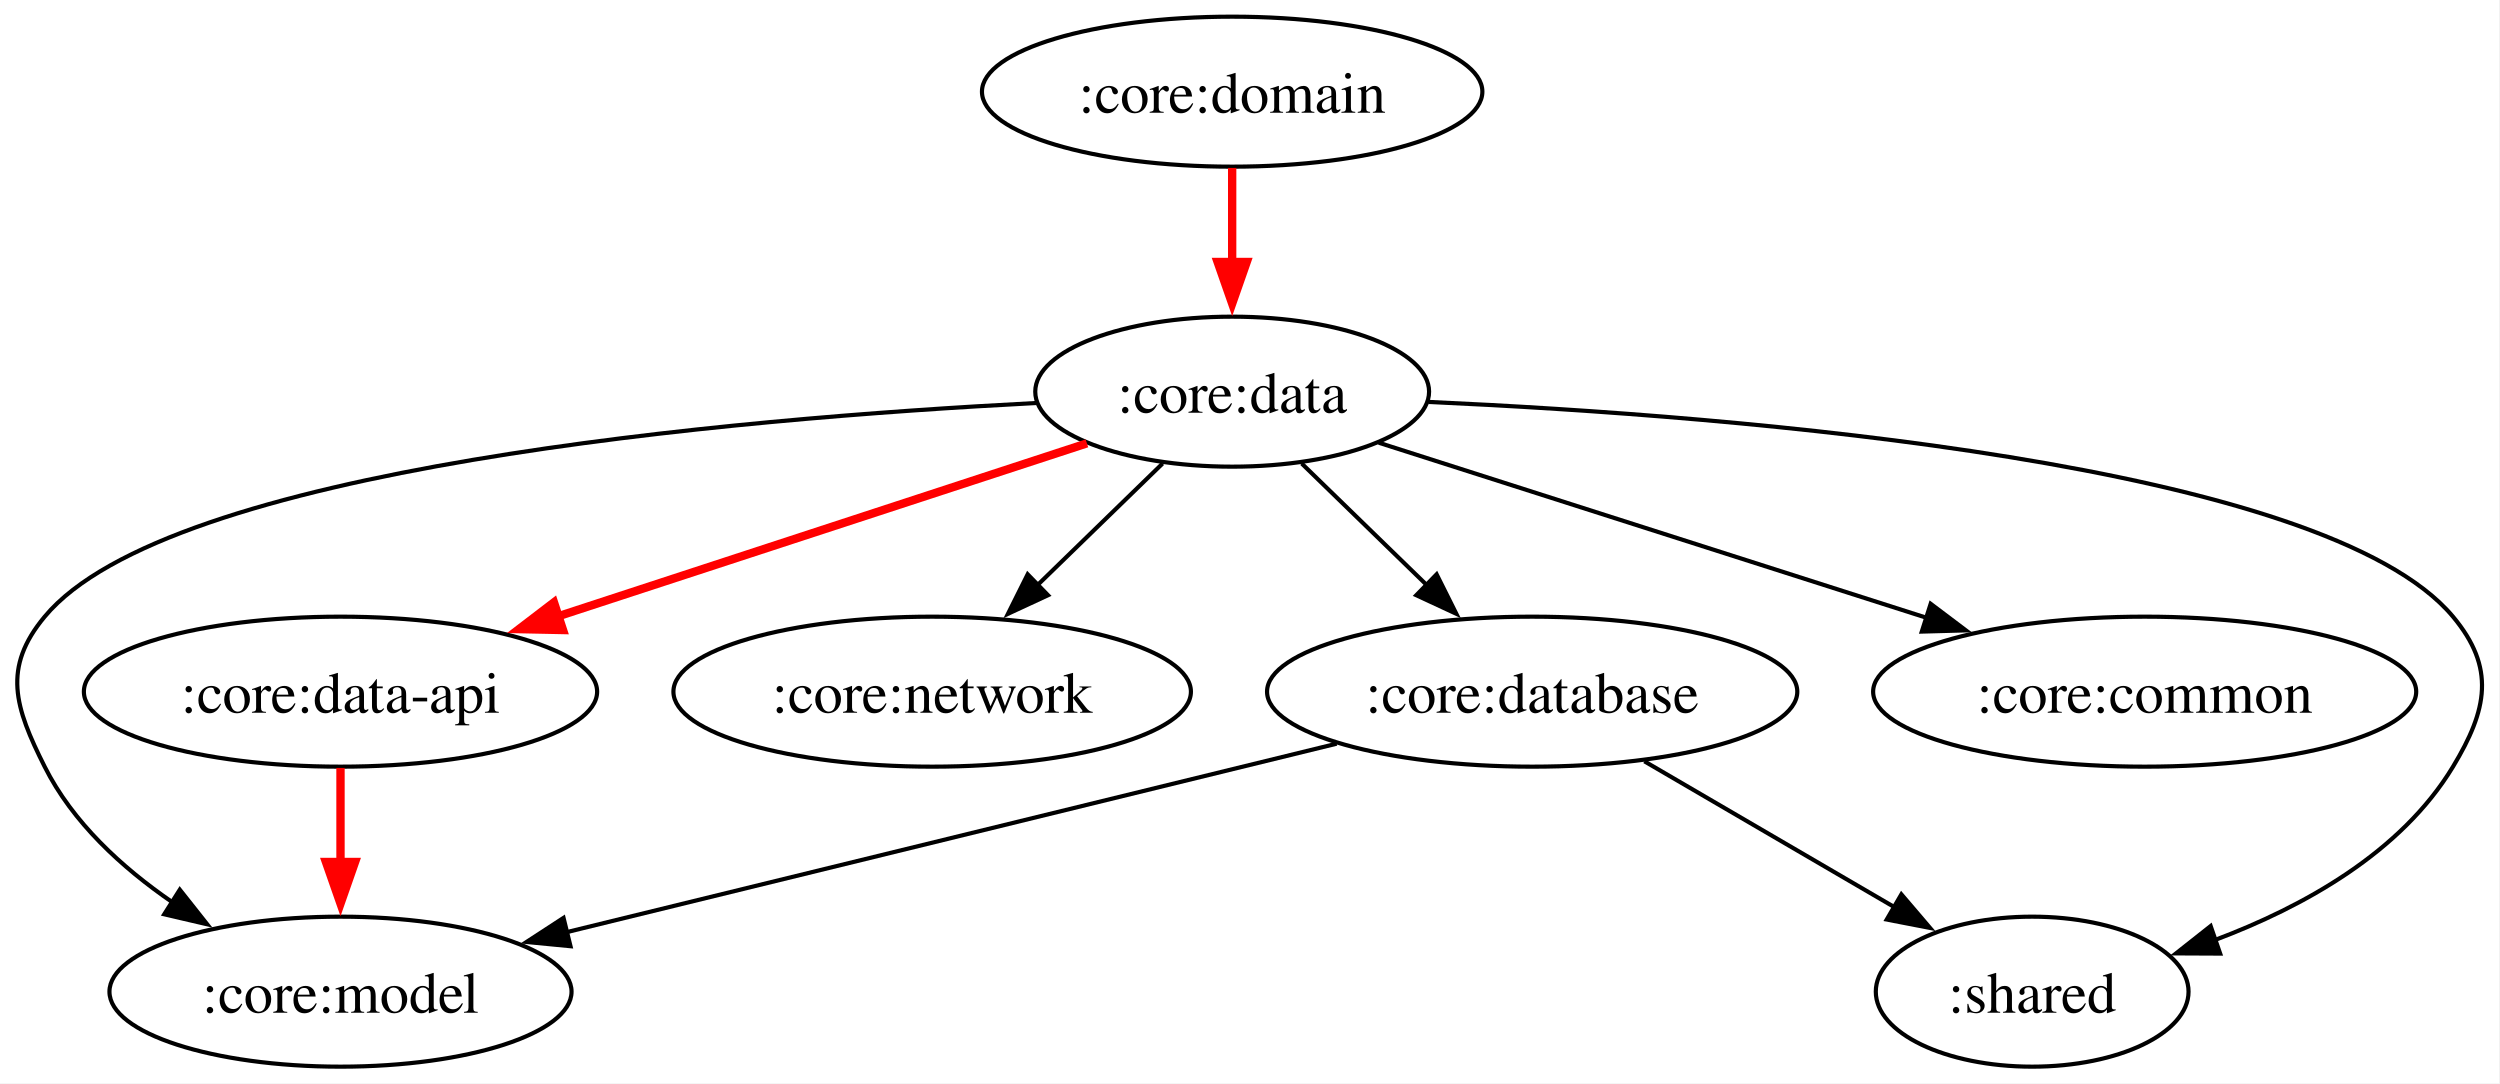
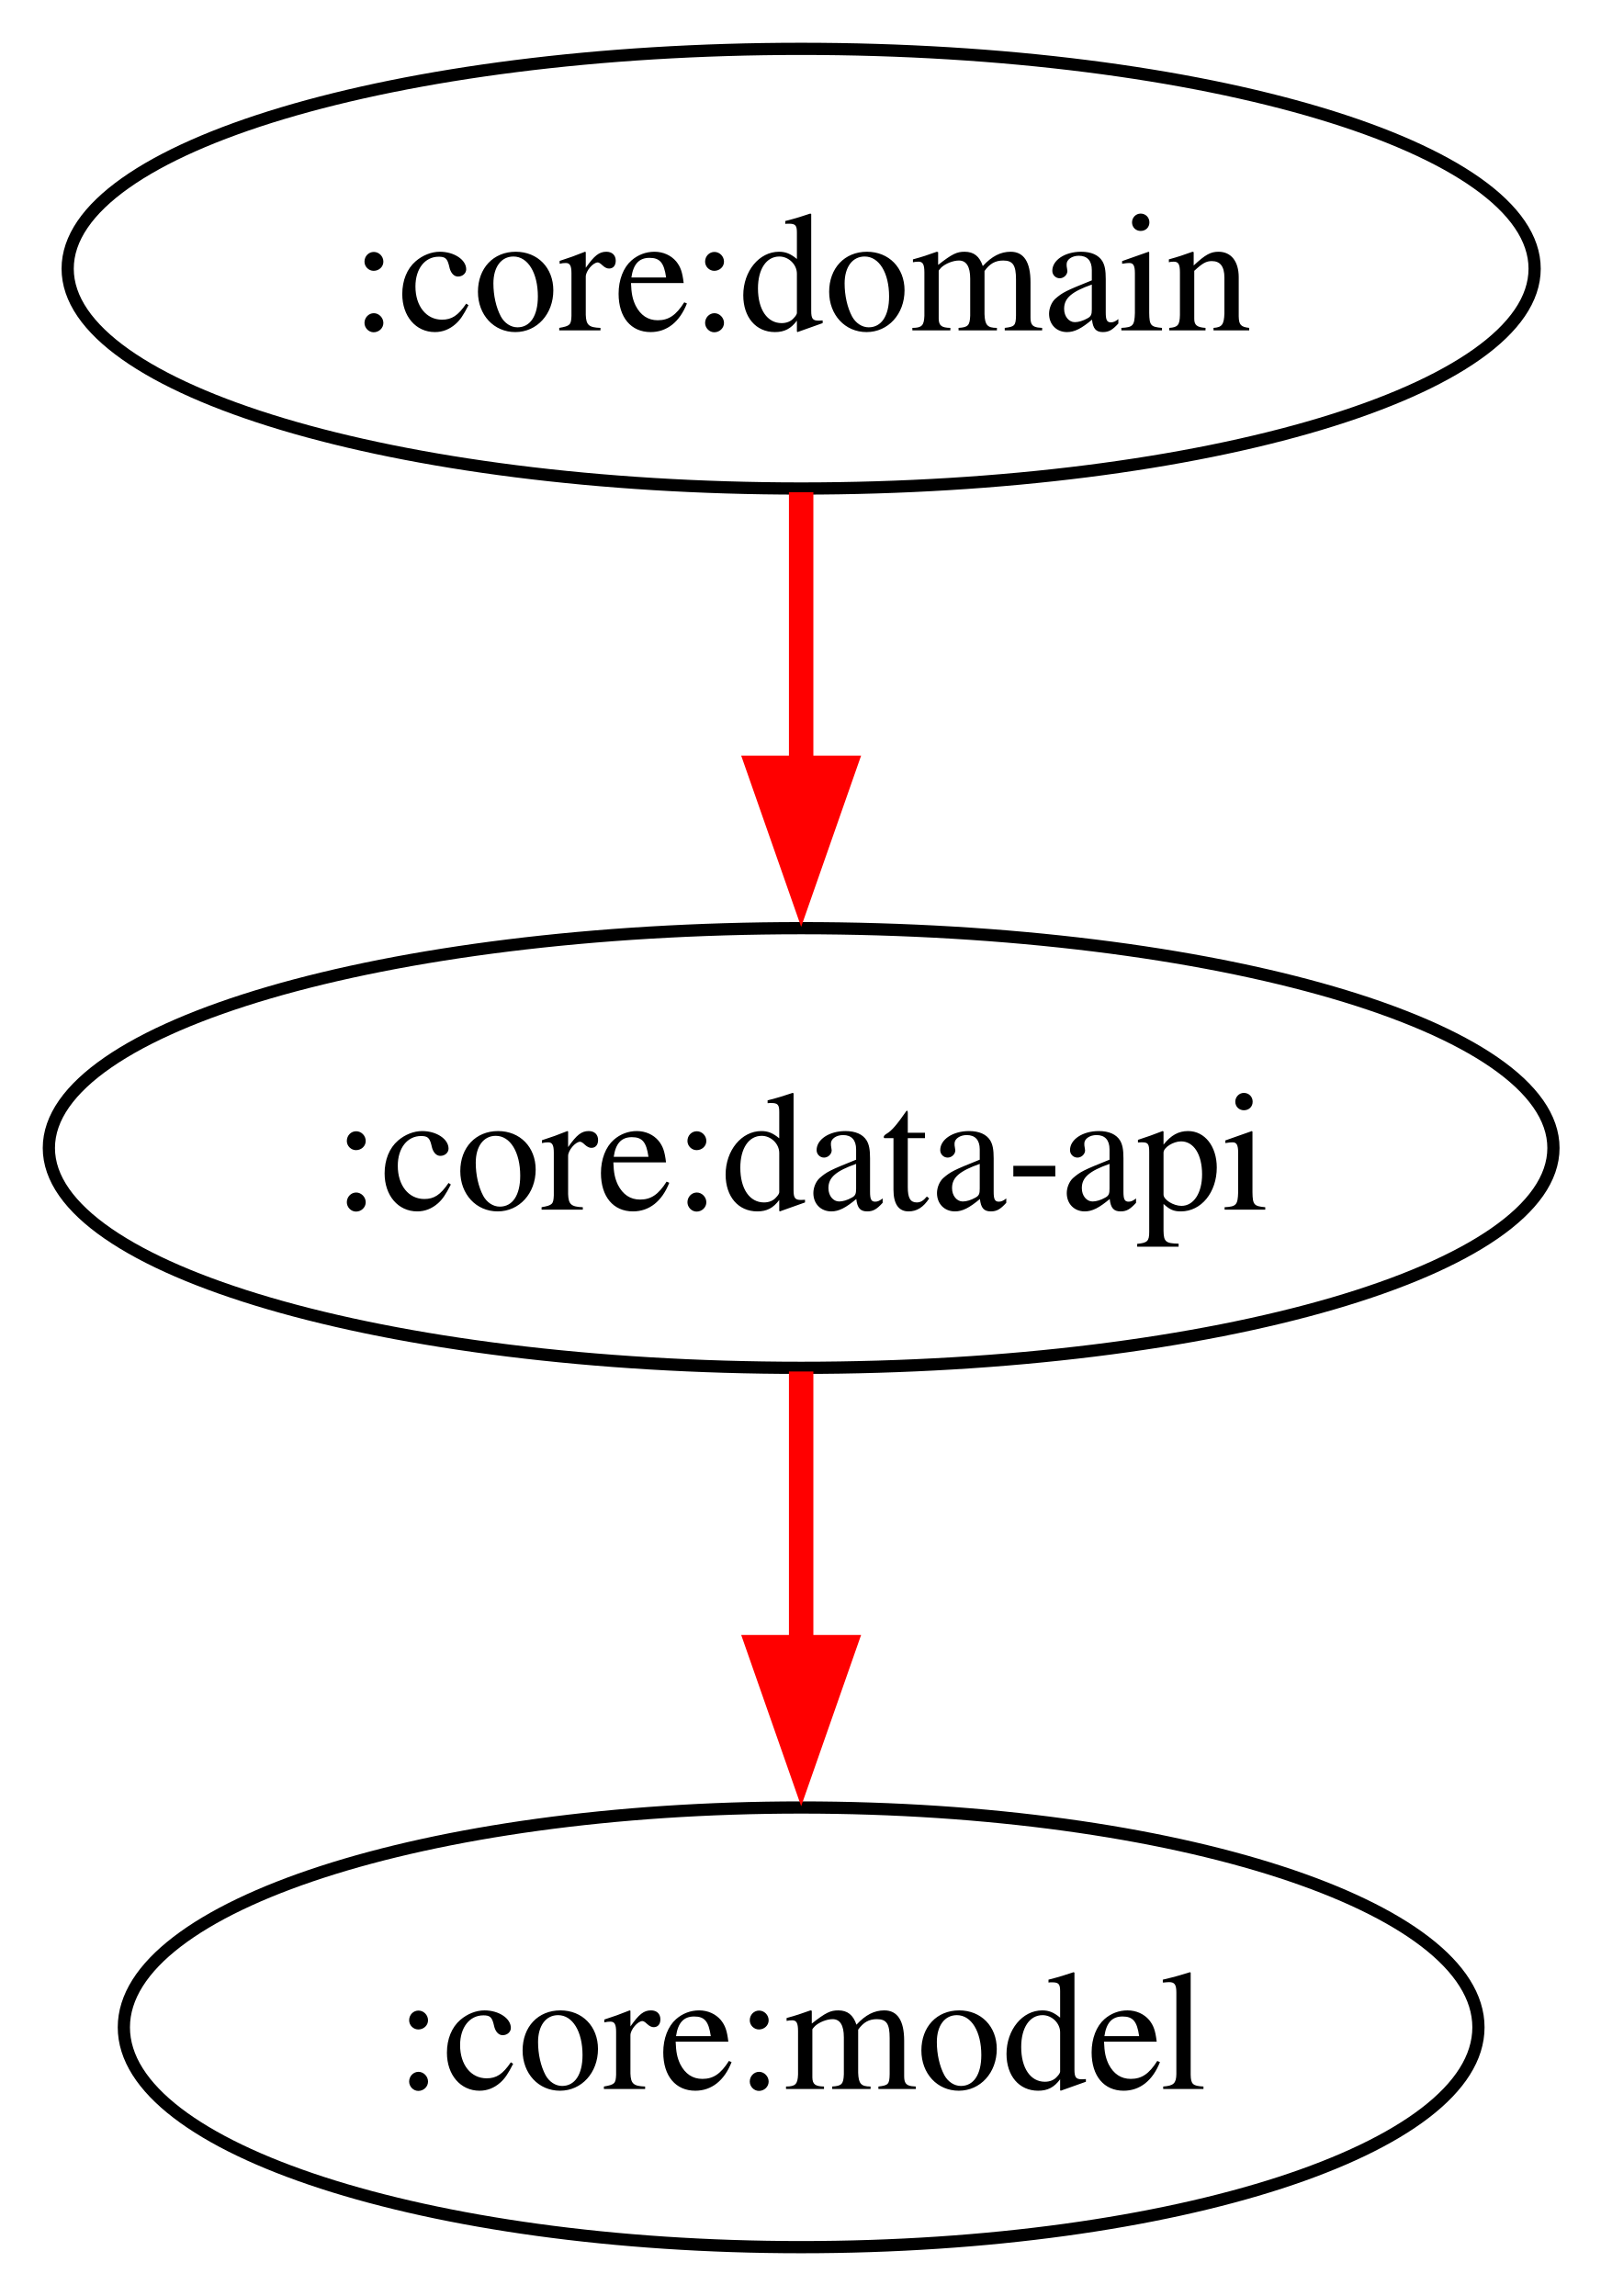
- <svg xmlns="http://www.w3.org/2000/svg" width="800" height="260pt" viewBox="0 0 600 260">
-   <g class="graph" transform="translate(4 256)">
-     <path fill="#fff" d="M-4 4v-260h599.79V4z" />
+ <svg xmlns="http://www.w3.org/2000/svg" width="131pt" height="188pt" viewBox="0 0 131 188">
+   <g class="graph" transform="translate(4 184)">
+     <path fill="#fff" d="M-4 4v-188h131.18V4z" />
    <g class="node">
-       <ellipse cx="291.72" cy="-234" fill="none" stroke="#000" rx="60.05" ry="18" />
-       <text xml:space="preserve" x="291.72" y="-228.95" font-family="Times,serif" font-size="14" text-anchor="middle">:core:domain</text>
+       <ellipse cx="61.59" cy="-162" fill="none" stroke="#000" rx="60.05" ry="18" />
+       <text xml:space="preserve" x="61.59" y="-156.95" font-family="Times,serif" font-size="14" text-anchor="middle">:core:domain</text>
    </g>
    <g class="node">
-       <ellipse cx="291.72" cy="-162" fill="none" stroke="#000" rx="47.26" ry="18" />
-       <text xml:space="preserve" x="291.72" y="-156.95" font-family="Times,serif" font-size="14" text-anchor="middle">:core:data</text>
+       <ellipse cx="61.59" cy="-90" fill="none" stroke="#000" rx="61.59" ry="18" />
+       <text xml:space="preserve" x="61.59" y="-84.95" font-family="Times,serif" font-size="14" text-anchor="middle">:core:data-api</text>
    </g>
    <g class="edge">
-       <path fill="none" stroke="red" stroke-width="2" d="M291.72-215.7v24.16" />
-       <path fill="red" stroke="red" stroke-width="2" d="m295.22-193.13-3.5 10-3.5-10z" />
+       <path fill="none" stroke="red" stroke-width="2" d="M61.59-143.7v24.16" />
+       <path fill="red" stroke="red" stroke-width="2" d="m65.09-121.13-3.5 10-3.5-10z" />
    </g>
    <g class="node">
-       <ellipse cx="77.72" cy="-18" fill="none" stroke="#000" rx="55.45" ry="18" />
-       <text xml:space="preserve" x="77.72" y="-12.95" font-family="Times,serif" font-size="14" text-anchor="middle">:core:model</text>
+       <ellipse cx="61.59" cy="-18" fill="none" stroke="#000" rx="55.45" ry="18" />
+       <text xml:space="preserve" x="61.59" y="-12.95" font-family="Times,serif" font-size="14" text-anchor="middle">:core:model</text>
    </g>
    <g class="edge">
-       <path fill="none" stroke="#000" d="M244.68-159.28C171.69-155.5 36.43-143.75 6.72-108c-10.23 12.3-7.18 21.7 0 36 6.69 13.35 18.51 24.19 30.61 32.51" />
-       <path stroke="#000" d="m39.15-42.48 6.58 8.31-10.32-2.4z" />
-     </g>
-     <g class="node">
-       <ellipse cx="77.72" cy="-90" fill="none" stroke="#000" rx="61.59" ry="18" />
-       <text xml:space="preserve" x="77.72" y="-84.95" font-family="Times,serif" font-size="14" text-anchor="middle">:core:data-api</text>
-     </g>
-     <g class="edge">
-       <path fill="none" stroke="red" stroke-width="2" d="M256.86-149.6c-34.86 11.41-88.84 29.06-128.44 42.01" />
-       <path fill="red" stroke="red" stroke-width="2" d="m131.13-104.79-10.59-.22 8.41-6.43z" />
-     </g>
-     <g class="node">
-       <ellipse cx="219.72" cy="-90" fill="none" stroke="#000" rx="62.1" ry="18" />
-       <text xml:space="preserve" x="219.72" y="-84.95" font-family="Times,serif" font-size="14" text-anchor="middle">:core:network</text>
-     </g>
-     <g class="edge">
-       <path fill="none" stroke="#000" d="M275.02-144.76c-8.96 8.7-20.18 19.61-30.17 29.33" />
-       <path stroke="#000" d="m247.52-113.15-9.61 4.46 4.73-9.48z" />
-     </g>
-     <g class="node">
-       <ellipse cx="483.72" cy="-18" fill="none" stroke="#000" rx="37.53" ry="18" />
-       <text xml:space="preserve" x="483.72" y="-12.95" font-family="Times,serif" font-size="14" text-anchor="middle">:shared</text>
-     </g>
-     <g class="edge">
-       <path fill="none" stroke="#000" d="M338.84-159.54c74.73 3.41 215.1 14.69 245.88 51.54 10.25 12.28 8.27 22.31 0 36-12.48 20.64-35.94 33.63-57.11 41.59" />
-       <path stroke="#000" d="m528.84-27.14-10.59-.05 8.31-6.56z" />
-     </g>
-     <g class="node">
-       <ellipse cx="510.72" cy="-90" fill="none" stroke="#000" rx="65.17" ry="18" />
-       <text xml:space="preserve" x="510.72" y="-84.95" font-family="Times,serif" font-size="14" text-anchor="middle">:core:common</text>
-     </g>
-     <g class="edge">
-       <path fill="none" stroke="#000" d="M326.9-149.75c35.55 11.36 90.9 29.05 131.57 42.05" />
-       <path stroke="#000" d="m459.36-111.09 8.46 6.38-10.59.29z" />
-     </g>
-     <g class="node">
-       <ellipse cx="363.72" cy="-90" fill="none" stroke="#000" rx="63.63" ry="18" />
-       <text xml:space="preserve" x="363.72" y="-84.95" font-family="Times,serif" font-size="14" text-anchor="middle">:core:database</text>
-     </g>
-     <g class="edge">
-       <path fill="none" stroke="#000" d="M308.41-144.76c8.96 8.7 20.18 19.61 30.17 29.33" />
-       <path stroke="#000" d="m340.79-118.17 4.73 9.48-9.61-4.46z" />
-     </g>
-     <g class="edge">
-       <path fill="none" stroke="red" stroke-width="2" d="M77.72-71.7v24.16" />
-       <path fill="red" stroke="red" stroke-width="2" d="m81.22-49.13-3.5 10-3.5-10z" />
-     </g>
-     <g class="edge">
-       <path fill="none" stroke="#000" d="M316.81-77.52c-50.75 12.42-131.54 32.2-184.95 45.27" />
-       <path stroke="#000" d="m132.92-28.91-10.55-1.02 8.88-5.78z" />
-     </g>
-     <g class="edge">
-       <path fill="none" stroke="#000" d="M390.65-73.29c17.8 10.39 41.26 24.07 60.17 35.1" />
-       <path stroke="#000" d="m452.33-41.36 6.88 8.06-10.4-2.01z" />
+       <path fill="none" stroke="red" stroke-width="2" d="M61.59-71.7v24.16" />
+       <path fill="red" stroke="red" stroke-width="2" d="m65.09-49.13-3.5 10-3.5-10z" />
    </g>
  </g>
</svg>
